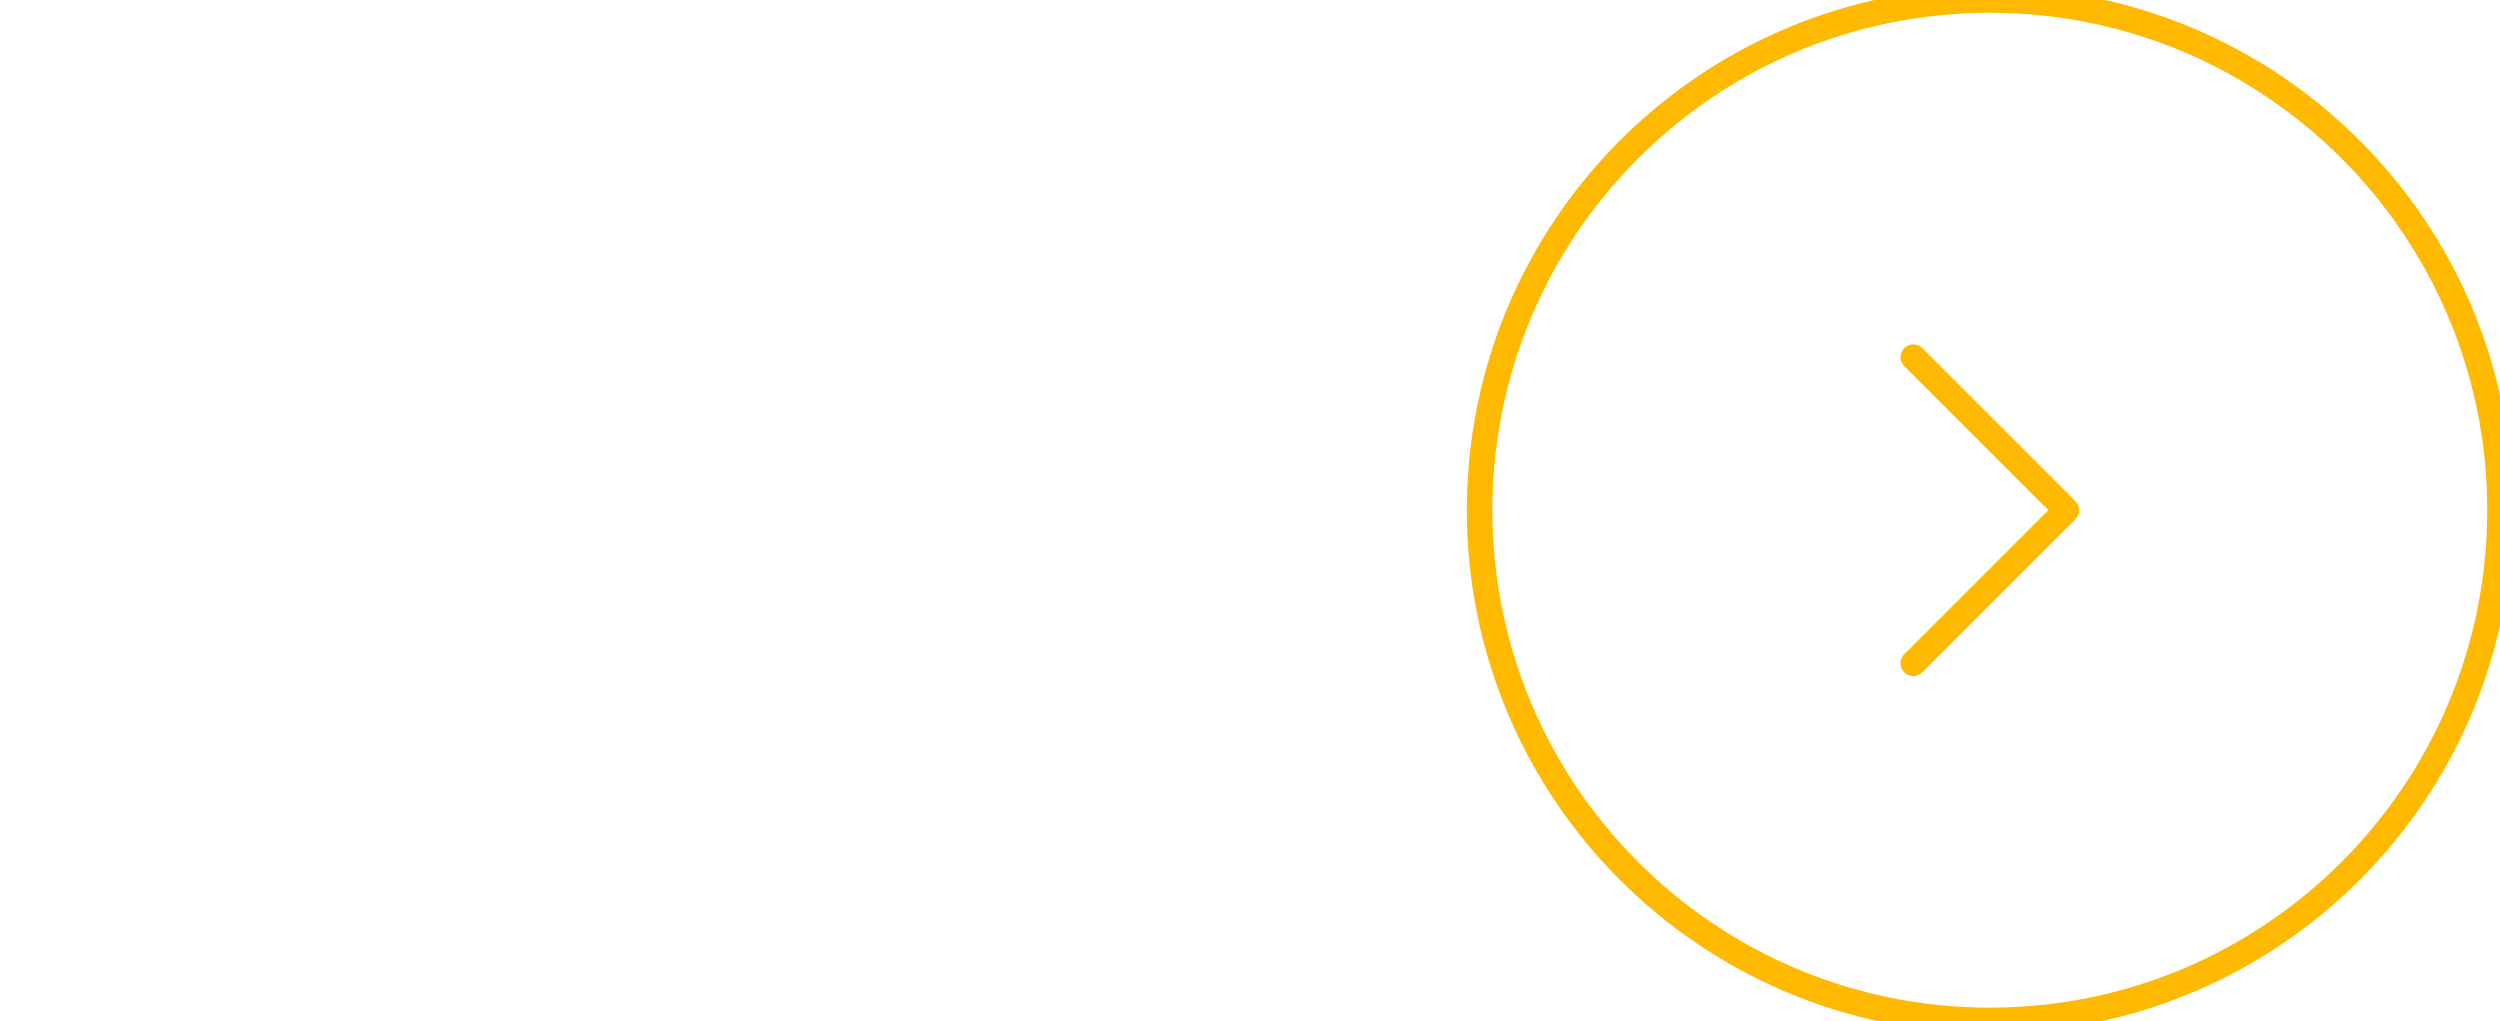
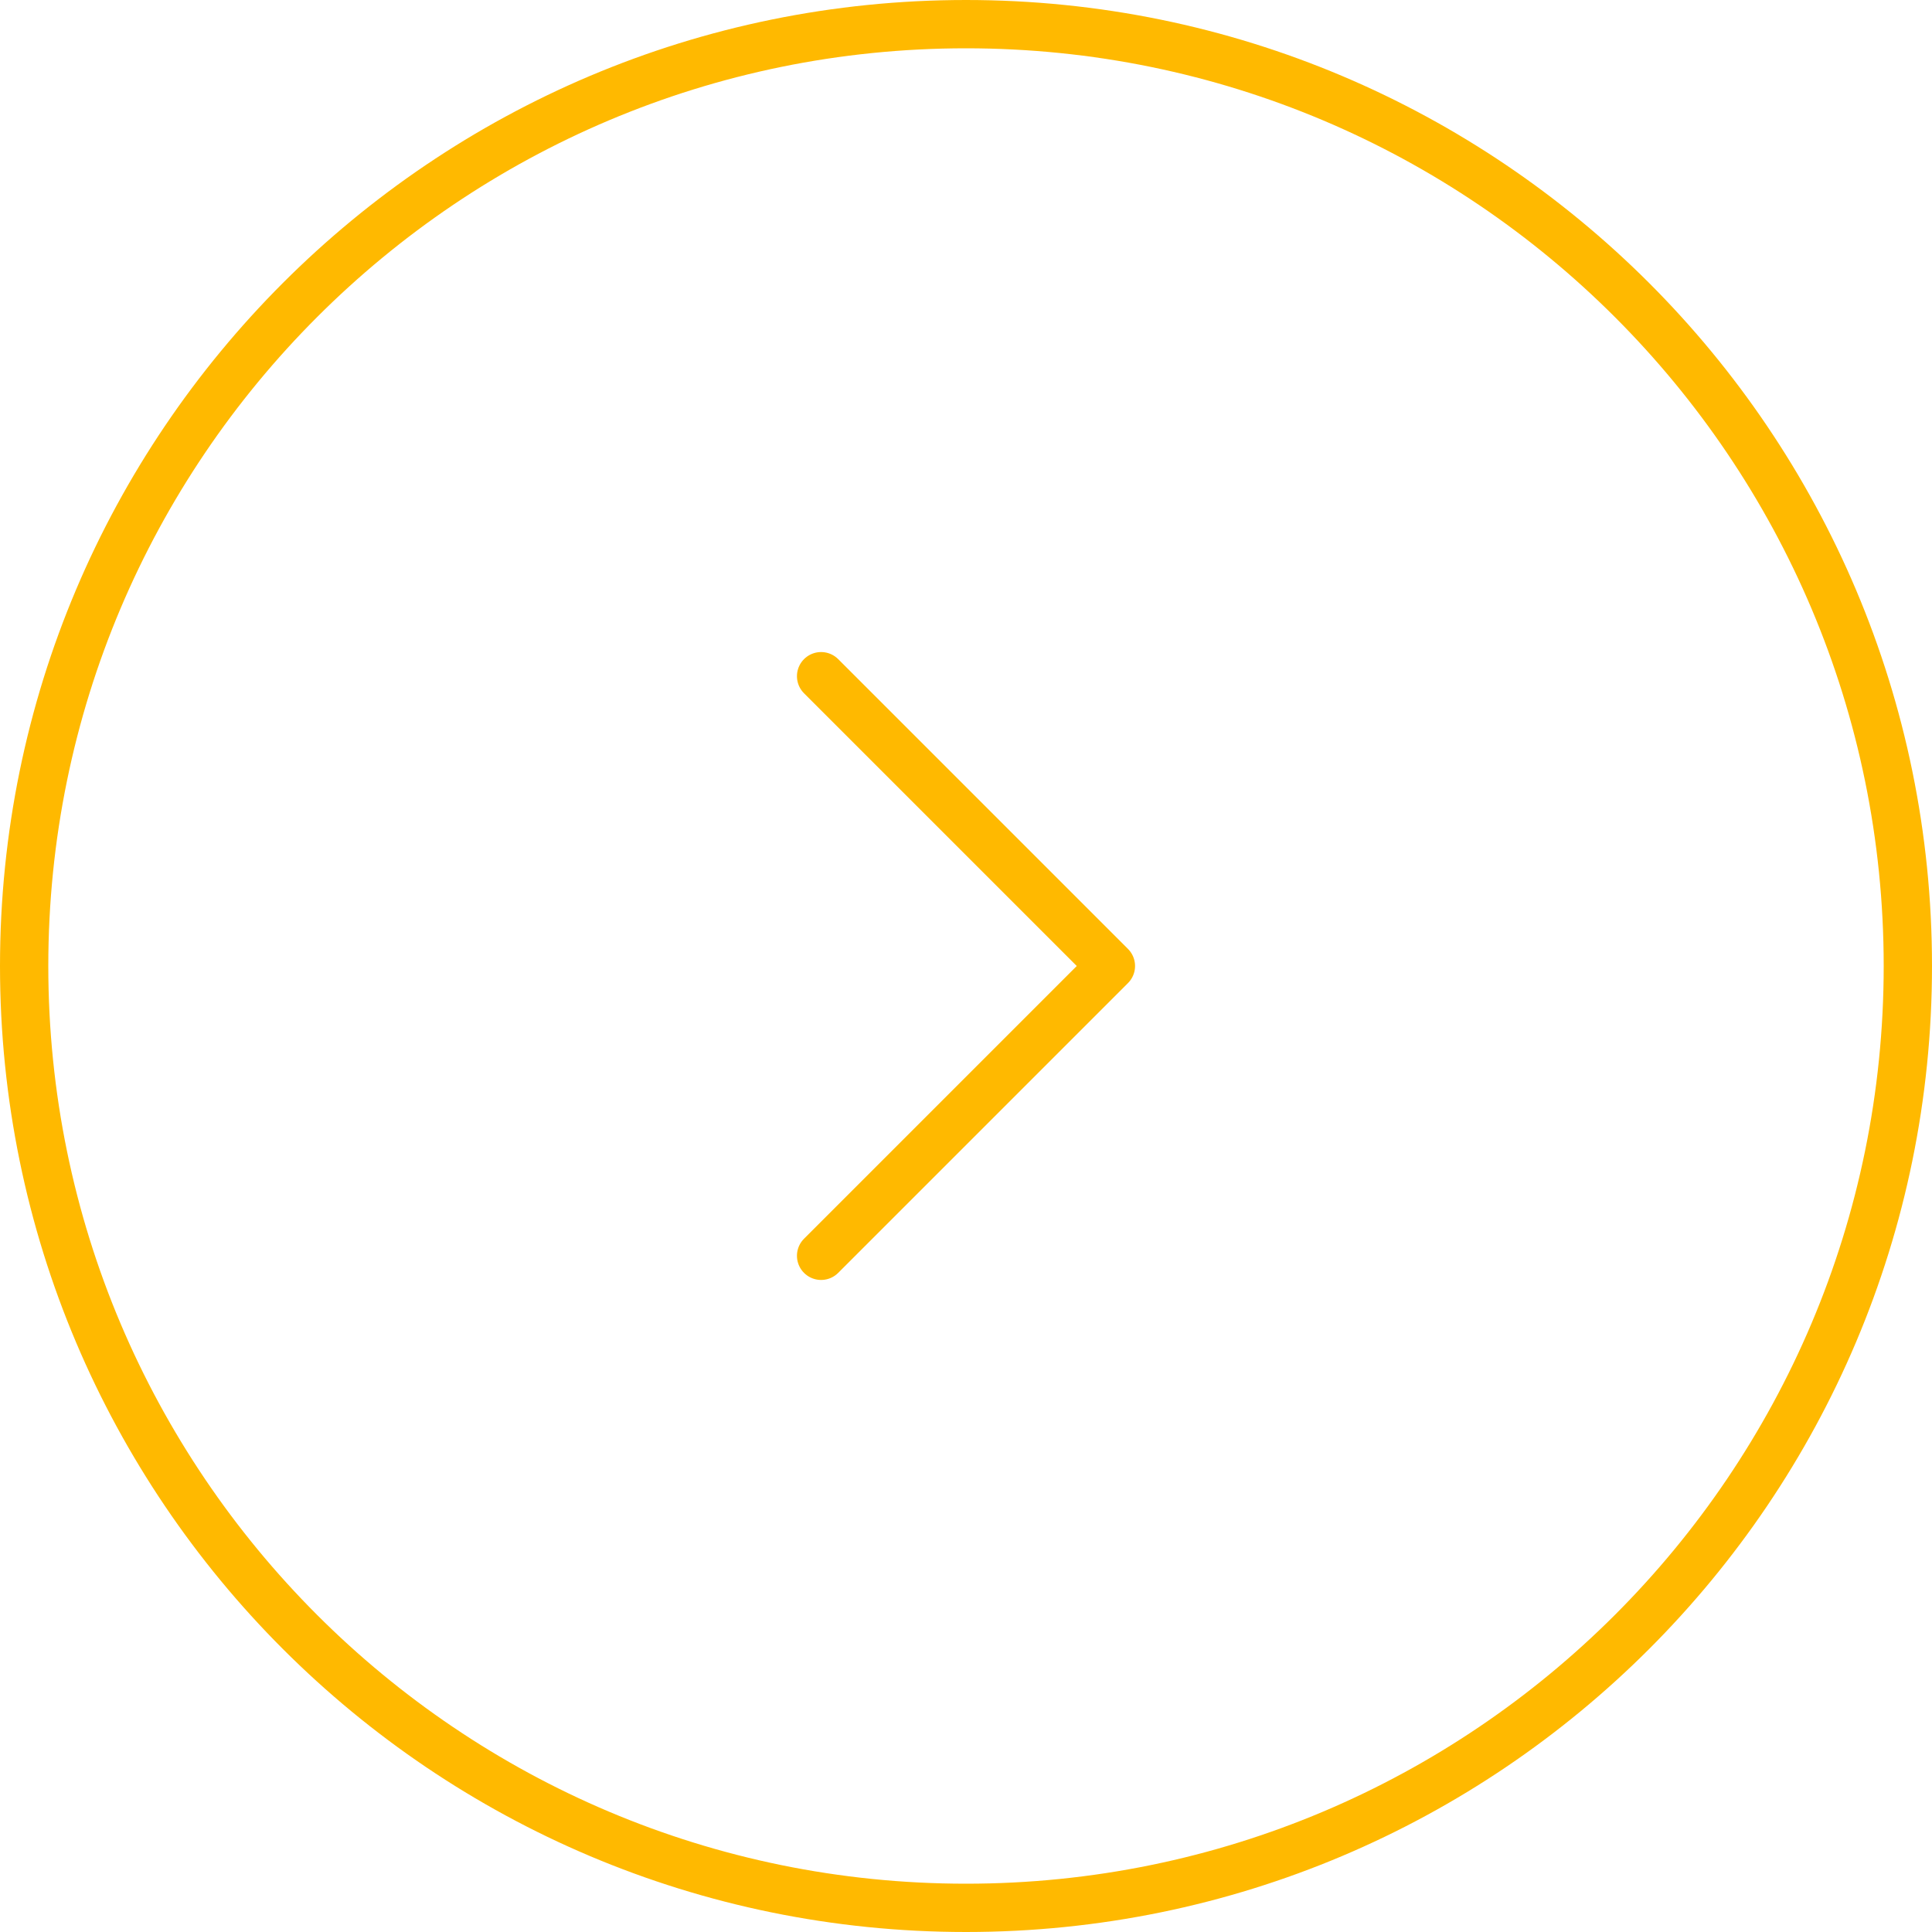
- <svg xmlns="http://www.w3.org/2000/svg" width="98" height="40" viewBox="0 0 98 40" fill="none">
-   <circle cx="78" cy="20" r="20" stroke="#FFB900" />
-   <path d="M75 14L81 20L75 26" stroke="#FFB900" stroke-linecap="round" stroke-linejoin="round" />
+ <svg xmlns="http://www.w3.org/2000/svg" width="40" height="40" viewBox="0 0 40 40" fill="none">
+   <circle cx="20" cy="20" r="19.5" stroke="#FFB900" />
+   <path d="M17 14L23 20L17 26" stroke="#FFB900" stroke-linecap="round" stroke-linejoin="round" />
</svg>
